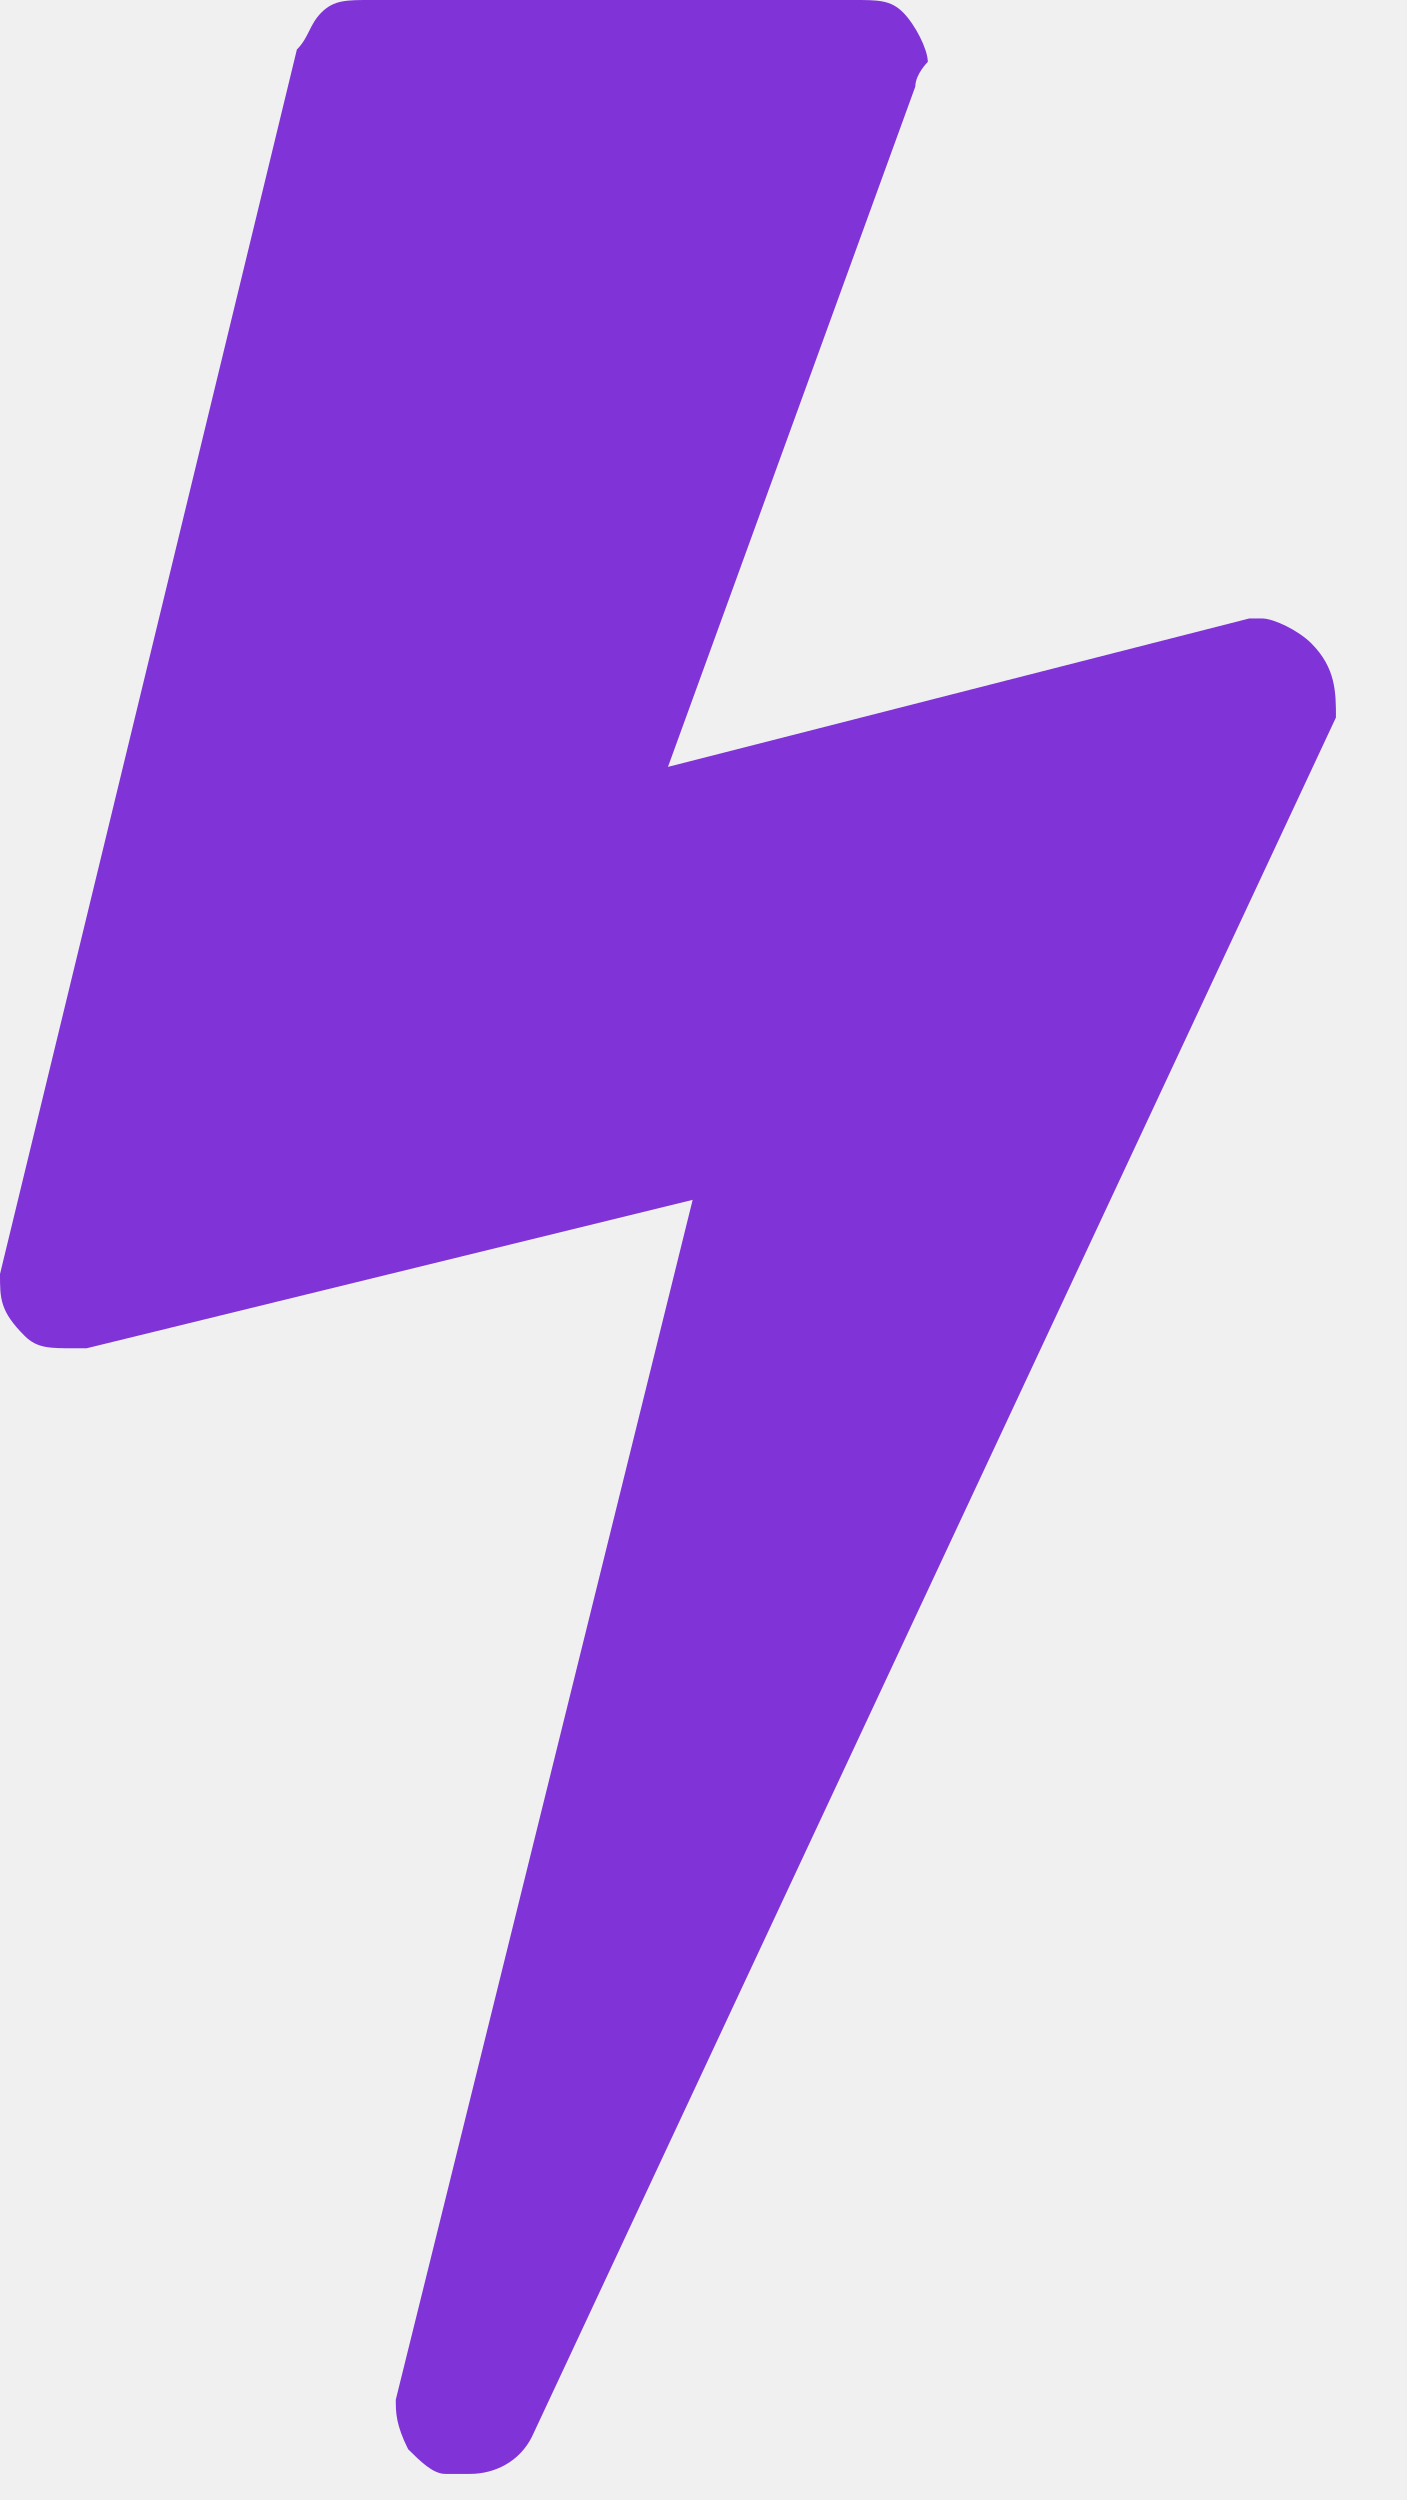
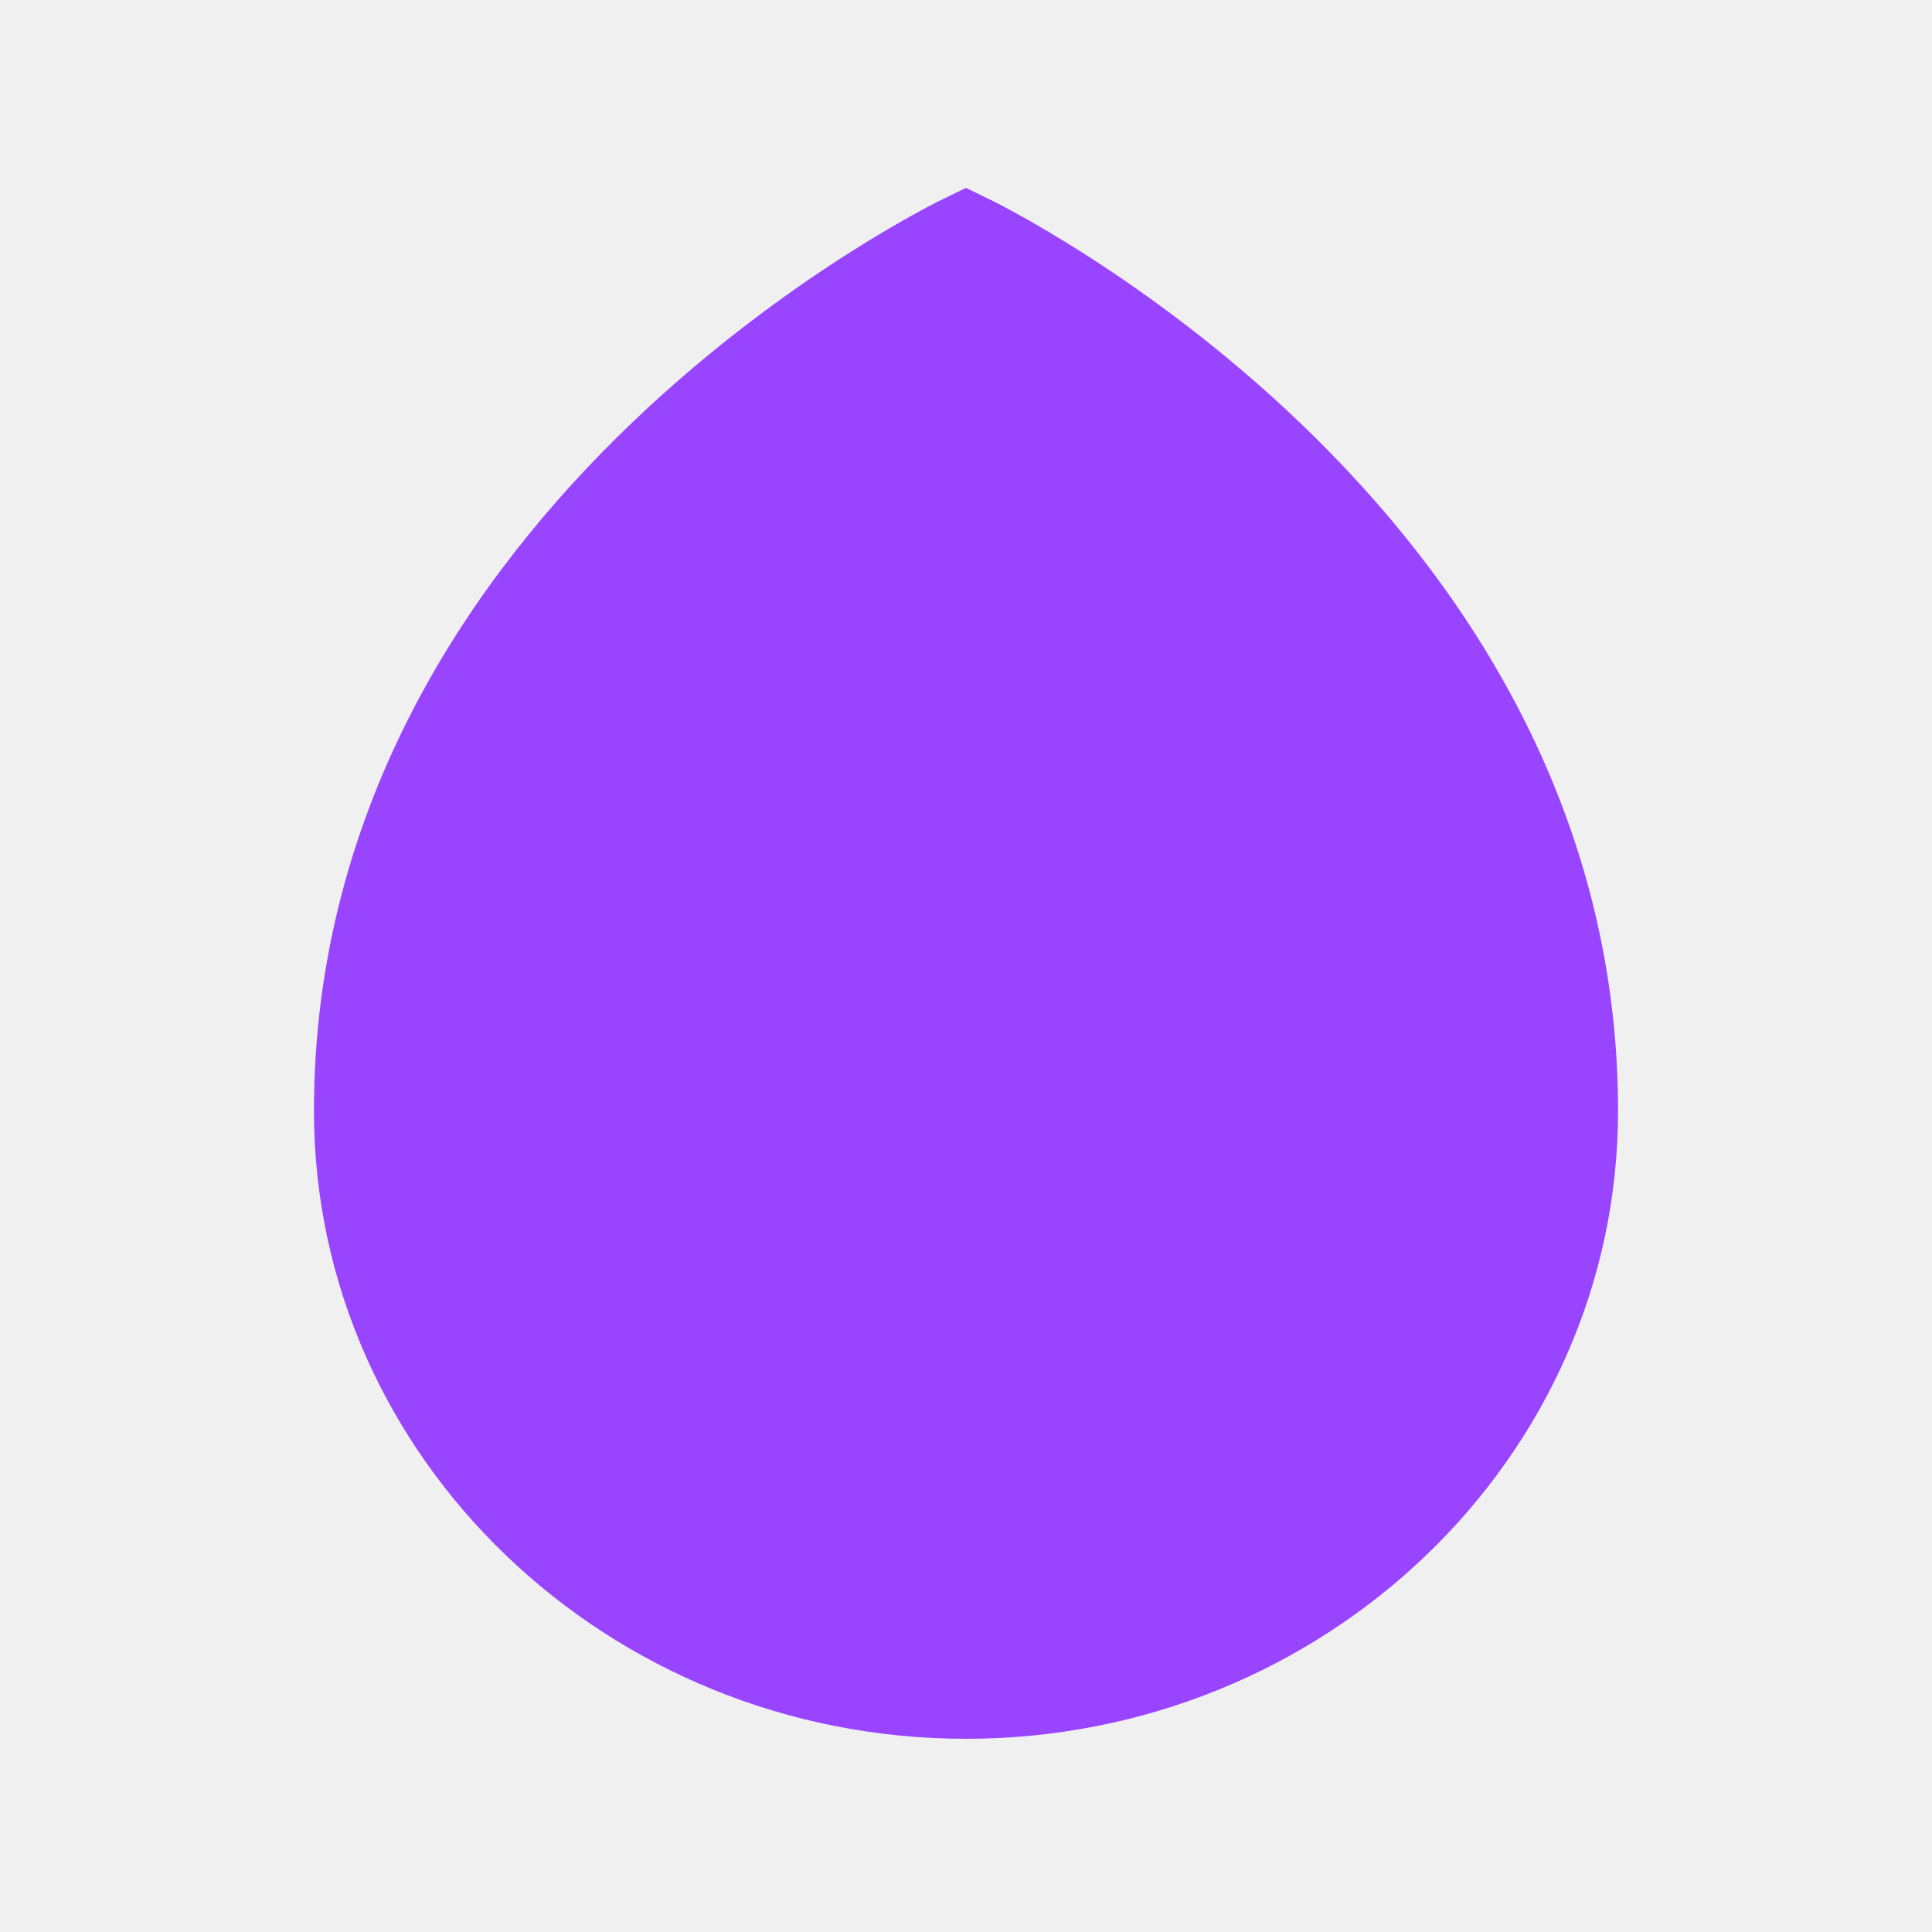
- <svg xmlns="http://www.w3.org/2000/svg" width="9" height="16" viewBox="0 0 9 16" fill="#ffffff">
-   <path d="M8.392 4.117C8.312 4.037 8.154 3.958 8.075 3.958H7.996L4.275 4.908L5.858 0.554C5.858 0.475 5.938 0.396 5.938 0.396C5.938 0.317 5.858 0.158 5.779 0.079C5.7 -7.66789e-08 5.621 0 5.463 0H2.375C2.217 0 2.138 -7.66789e-08 2.058 0.079C1.979 0.158 1.979 0.237 1.9 0.317L0 8.154C0 8.312 2.24138e-07 8.392 0.158 8.55C0.237 8.629 0.317 8.629 0.475 8.629C0.554 8.629 0.554 8.629 0.554 8.629L4.433 7.679L2.533 15.358C2.533 15.438 2.533 15.517 2.612 15.675C2.692 15.754 2.771 15.833 2.85 15.833C2.929 15.833 2.929 15.833 3.008 15.833C3.167 15.833 3.325 15.754 3.404 15.596L8.55 4.592C8.55 4.433 8.55 4.275 8.392 4.117Z" fill="#8033D7" />
+ <svg xmlns="http://www.w3.org/2000/svg" width="20" height="20" viewBox="0 0 20 20" fill="#9945FF">
+   <path d="M16.25 11.5C16.25 5.5 10 2.5 10 2.5C10 2.5 3.75 5.5 3.75 11.5C3.75 14.812 6.562 17.5 10 17.5C13.438 17.5 16.25 14.812 16.25 11.5Z" stroke="#9945FF" />
+   <path d="M6.875 11.5C6.892 12.312 7.231 13.084 7.817 13.646C8.403 14.209 9.188 14.516 10 14.5" stroke="#9945FF" />
</svg>
